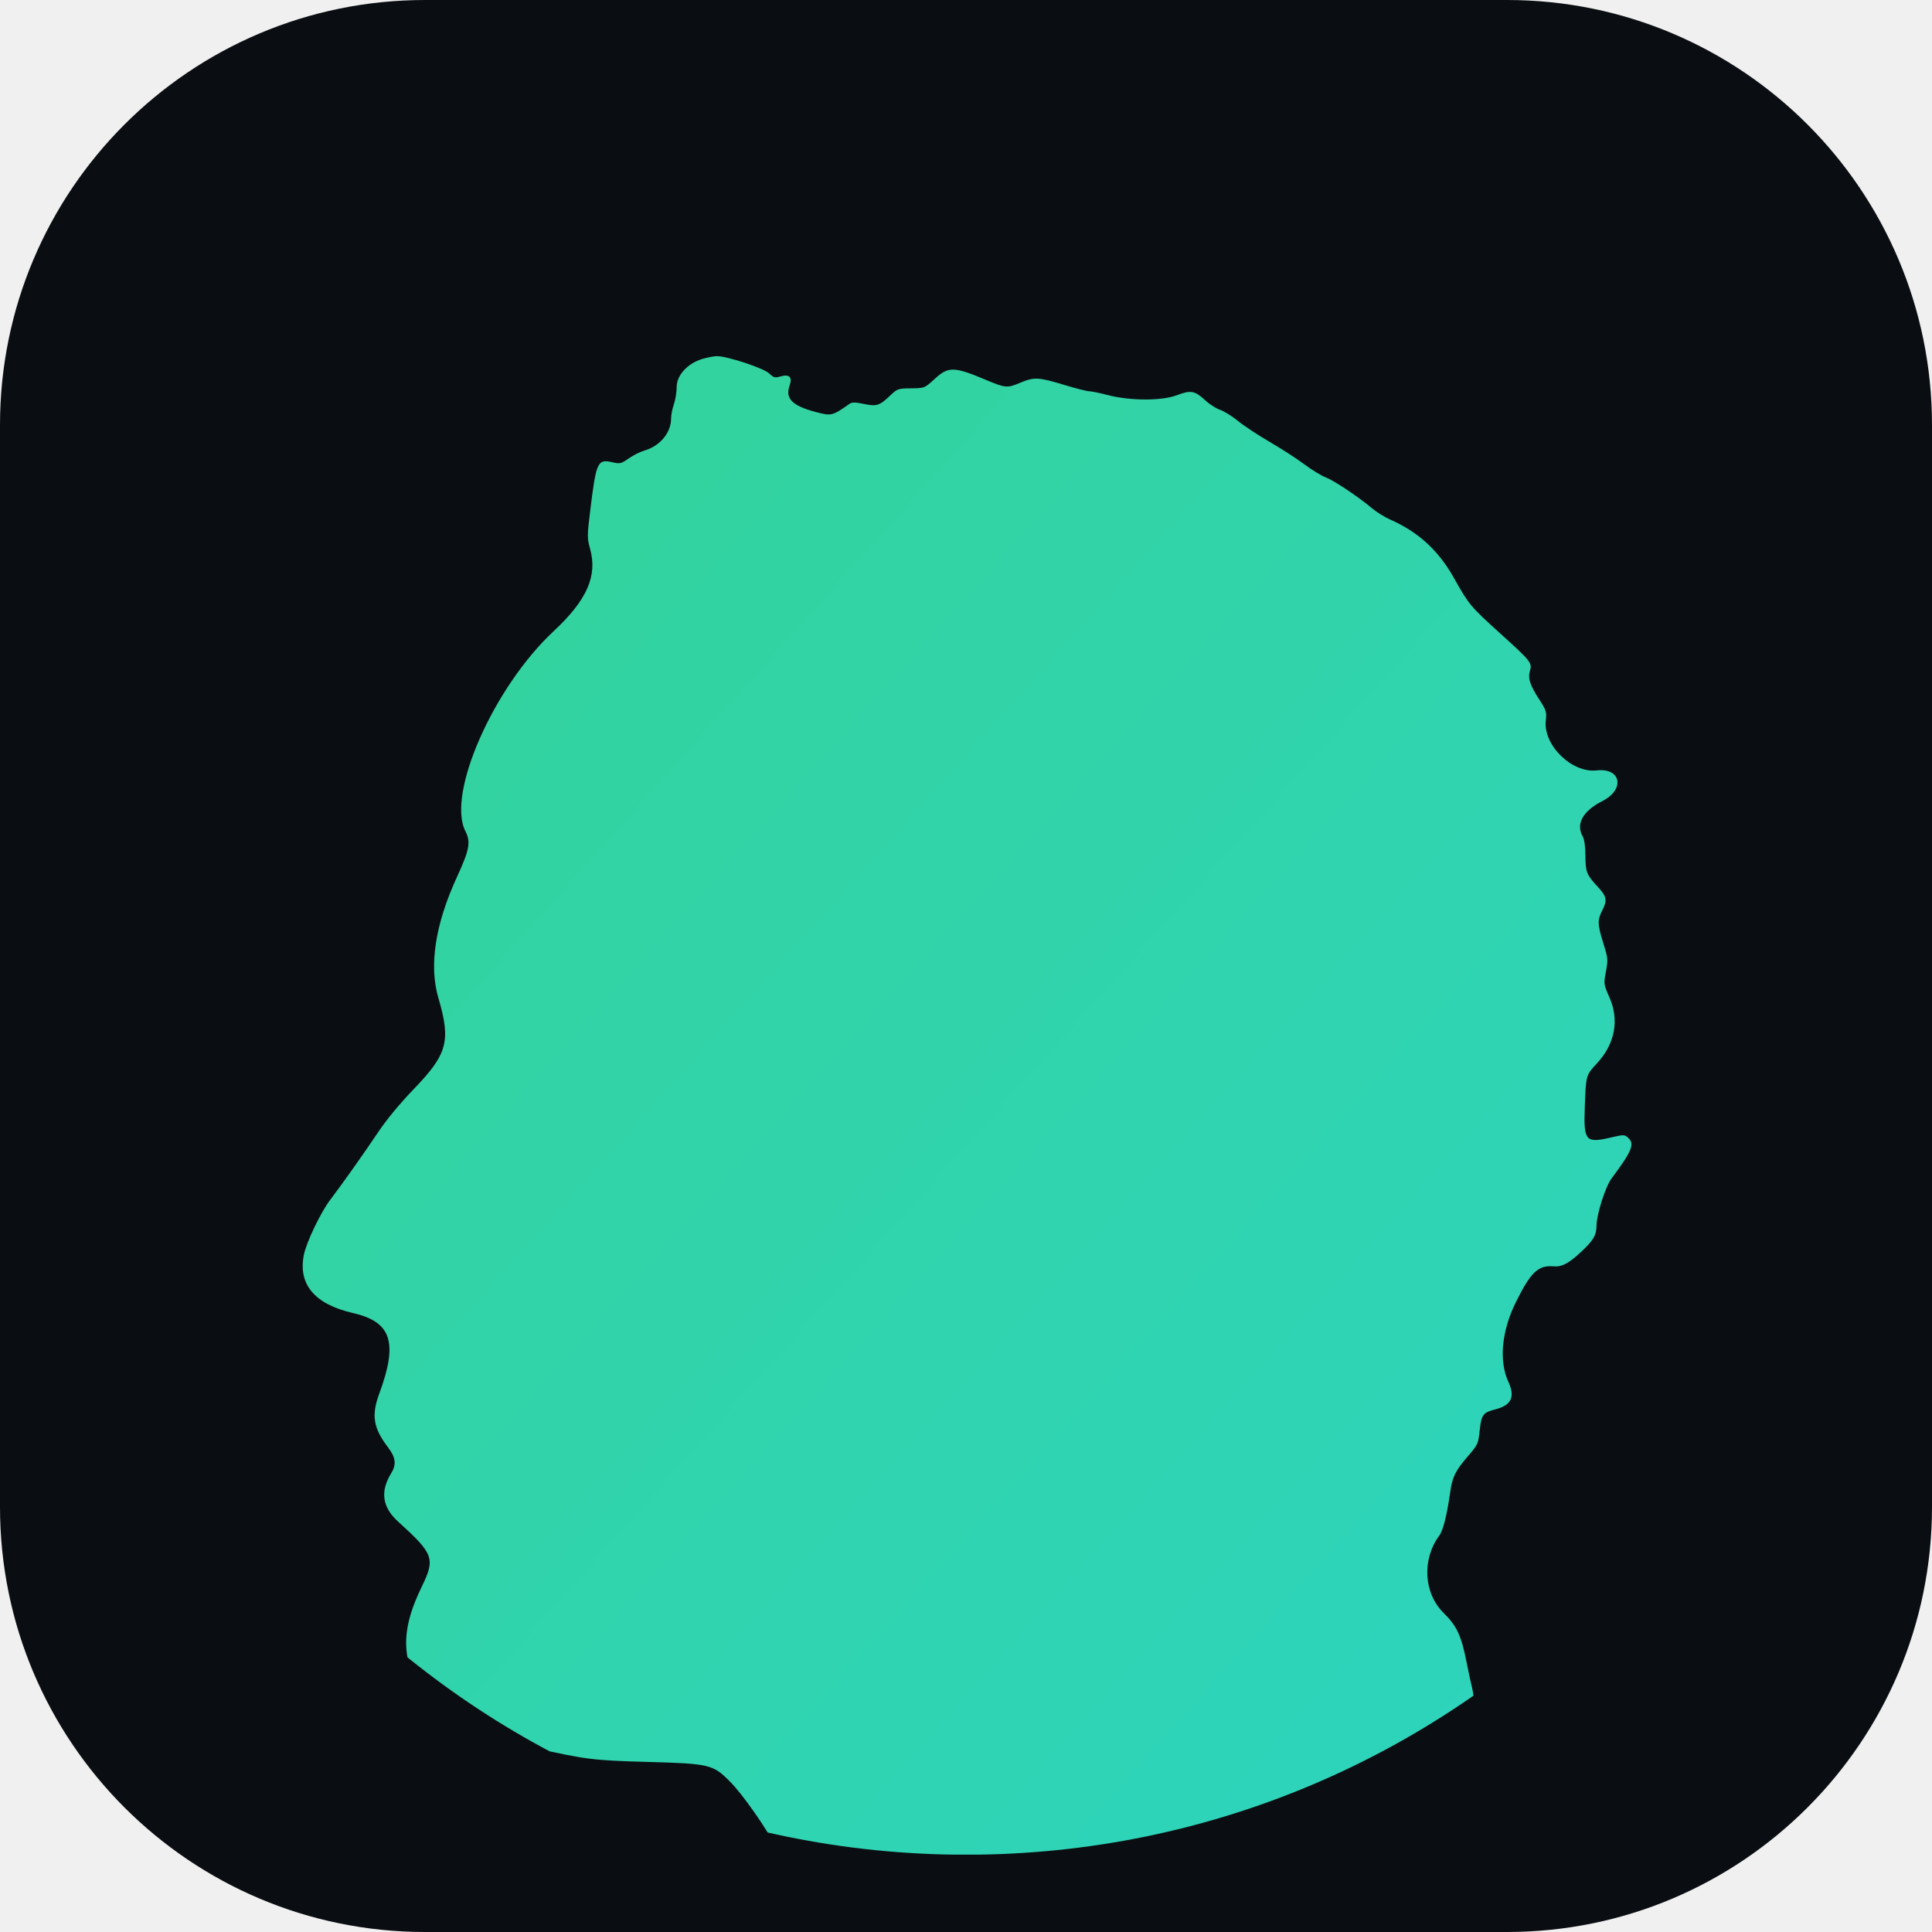
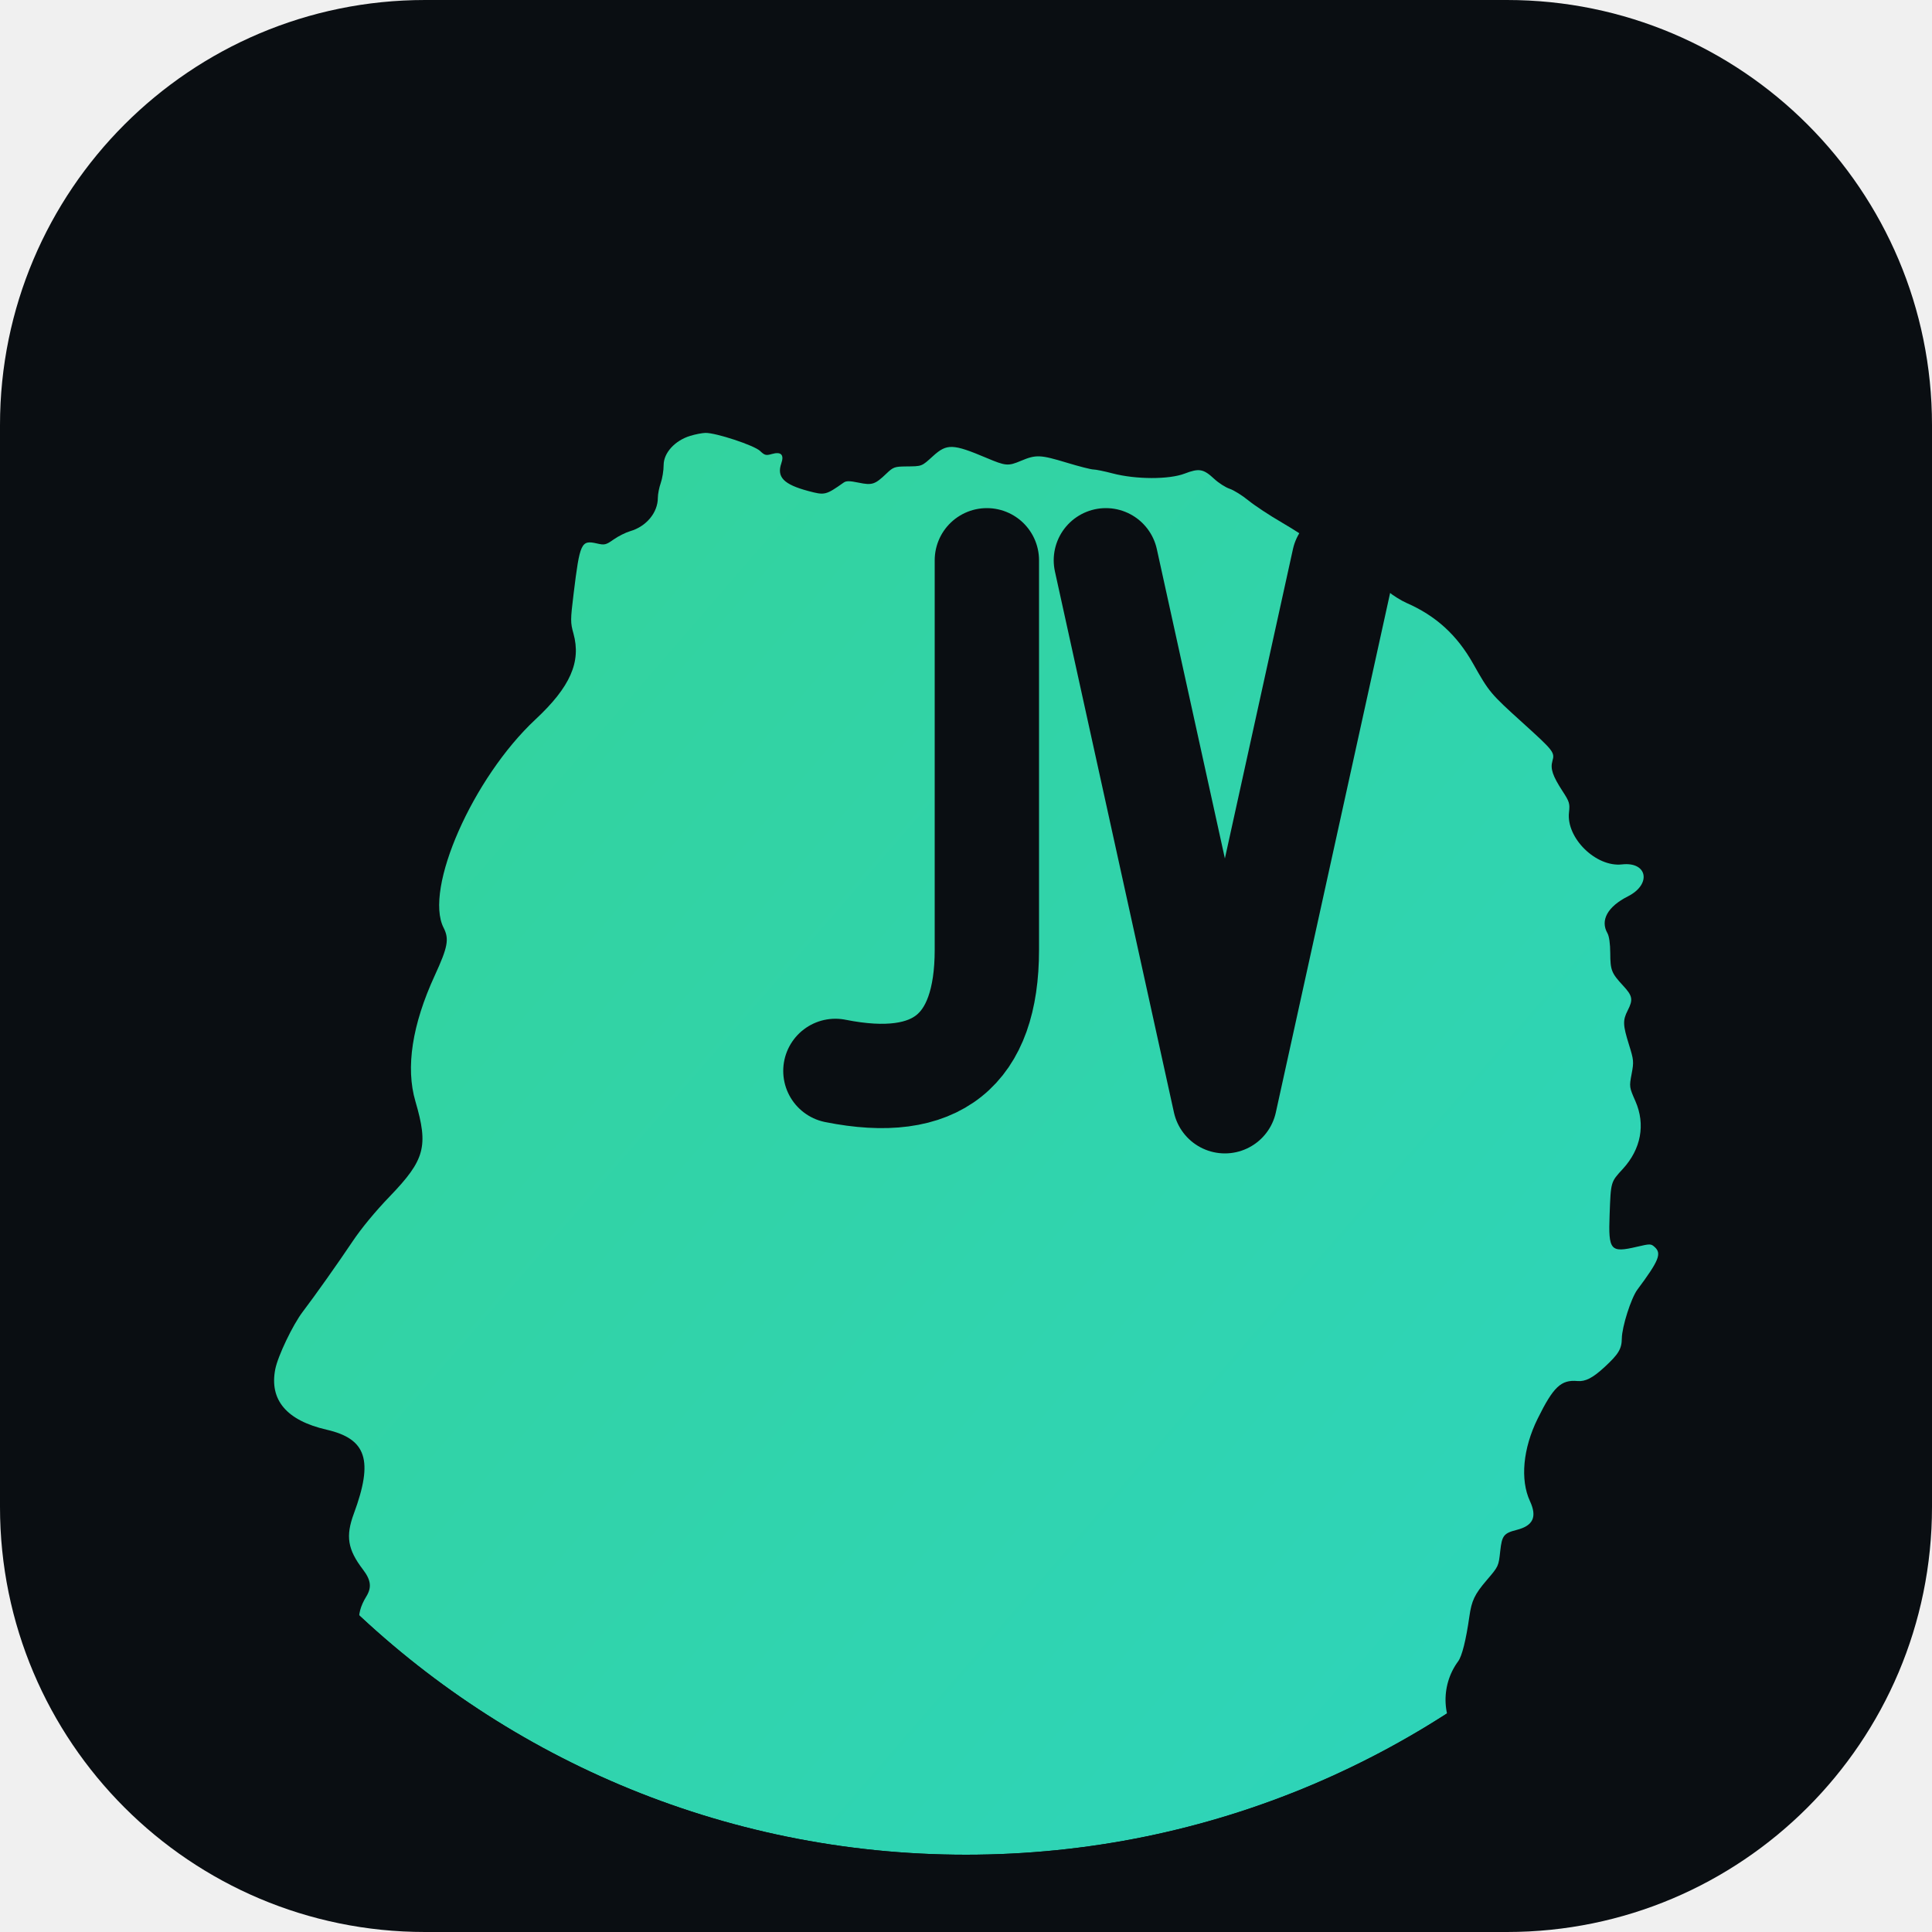
<svg xmlns="http://www.w3.org/2000/svg" viewBox="0 0 100 100">
  <defs>
    <linearGradient id="g" x1="0" y1="0" x2="1" y2="1">
      <stop offset="0%" stop-color="#34d399" />
      <stop offset="100%" stop-color="#2dd4bf" />
    </linearGradient>
    <clipPath id="c">
      <circle cx="50" cy="50" r="46" />
    </clipPath>
+     <mask id="m">
+       <rect width="100" height="100" fill="white" />
+       <g fill="none" stroke="black" stroke-width="5.4" stroke-linecap="round" stroke-linejoin="round">
+         <path d="M 51.08 29 L 51.08 49.16 Q 51.08 57 43.24 55.43" />
+         <path d="M 57.24 29 L 63.4 57 L 69.56 29" />
+       </g>
+     </mask>
  </defs>
  <rect width="100" height="100" rx="22" fill="#0a0e12" />
-   <g clip-path="url(#c)">
-     <g transform="translate(11.6,11.9) scale(0.096)">
+   <g clip-path="url(#c)" mask="url(#m)">
+     <g transform="translate(9.95,15.6) scale(0.1)">
      <path d="M 257.730 69.606 C 249.800 72.044, 244 78.421, 244 84.703 C 244 87.478, 243.325 91.662, 242.500 94 C 241.675 96.338, 241 99.784, 241 101.658 C 241 109.316, 235.035 116.518, 226.694 118.930 C 224.387 119.597, 220.537 121.524, 218.138 123.214 C 214.088 126.065, 213.462 126.214, 209.406 125.286 C 201.321 123.436, 200.624 124.940, 197.417 151.163 C 195.725 164.998, 195.719 166.168, 197.312 171.898 C 201.398 186.595, 195.661 199.584, 177.669 216.363 C 145.234 246.615, 119.868 304.139, 130.110 324.216 C 133.075 330.027, 132.303 334.203, 125.561 348.851 C 113.821 374.357, 110.393 396.593, 115.511 414.041 C 122.353 437.366, 120.472 444.331, 102.211 463.281 C 94.763 471.010, 87.501 479.806, 82.962 486.596 C 75.563 497.663, 63.378 514.863, 57.216 522.939 C 52.066 529.687, 44.323 545.869, 42.982 552.684 C 39.844 568.635, 48.851 579.250, 69.561 584.010 C 90.271 588.769, 93.858 599.855, 83.632 627.500 C 79.318 639.160, 80.442 646.012, 88.372 656.401 C 92.531 661.849, 92.995 665.653, 90.075 670.382 C 84.040 680.160, 85.252 688.679, 93.778 696.409 C 113.085 713.914, 113.959 716.325, 106.538 731.581 C 96.333 752.557, 95.508 767.125, 103.610 783.267 C 112.807 801.592, 127.104 809.499, 167.269 818.473 C 195.295 824.735, 198.936 825.186, 228 825.998 C 262.052 826.948, 263.542 827.308, 272.992 836.849 C 279.585 843.505, 292.763 862.314, 297.096 871.250 L 299.399 876 507.981 876 L 716.564 876 718.450 865.384 C 721.771 846.691, 720.274 840.028, 710.849 831.554 C 701.700 823.329, 695.847 820.658, 688.296 821.264 C 678.461 822.054, 675.724 817.591, 674.435 798.669 C 674.092 793.626, 673.384 787.925, 672.863 786 C 672.341 784.075, 671.073 778.225, 670.045 773 C 667.070 757.886, 664.752 752.831, 657.532 745.708 C 646.708 735.031, 645.713 716.775, 655.251 703.875 C 657.233 701.194, 659.316 692.856, 661.043 680.691 C 662.205 672.502, 663.765 669.223, 669.933 662 C 676.212 654.647, 676.145 654.793, 677.034 646.694 C 677.898 638.815, 678.867 637.579, 685.500 635.888 C 694.083 633.700, 696.188 629.158, 692.404 620.991 C 687.271 609.911, 688.773 593.742, 696.365 578.349 C 704.516 561.823, 708.496 558.056, 717 558.820 C 721.079 559.186, 724.870 557.244, 730.895 551.701 C 738.253 544.932, 739.889 542.235, 739.955 536.765 C 740.028 530.704, 744.759 515.870, 748.013 511.500 C 759.176 496.506, 760.674 492.825, 756.976 489.478 C 755.037 487.724, 754.644 487.718, 747.726 489.336 C 734.037 492.537, 732.949 491.266, 733.629 472.863 C 734.270 455.514, 734.160 455.896, 740.468 449.035 C 749.896 438.779, 752.275 426.017, 746.998 413.996 C 743.789 406.684, 743.768 406.531, 745.021 399.887 C 746.220 393.534, 746.145 392.710, 743.644 384.689 C 740.473 374.518, 740.386 372.124, 743 367 C 745.876 361.362, 745.530 359.487, 740.640 354.207 C 734.587 347.673, 734.005 346.200, 733.965 337.316 C 733.942 332.434, 733.393 328.562, 732.500 327 C 728.677 320.312, 732.619 313.240, 743.126 307.937 C 755.441 301.720, 753.236 289.923, 740.037 291.416 C 726.581 292.939, 711.094 277.727, 712.610 264.476 C 713.131 259.919, 712.850 258.994, 709.274 253.500 C 704.140 245.612, 702.886 241.884, 704.029 237.900 C 705.311 233.428, 704.759 232.720, 688.505 218.005 C 671.853 202.929, 671.287 202.252, 662.979 187.500 C 654.637 172.686, 643.709 162.727, 628.500 156.077 C 625.750 154.875, 621.475 152.206, 619 150.147 C 611.124 143.593, 598.549 135.201, 593.950 133.429 C 591.502 132.486, 586.312 129.313, 582.416 126.378 C 578.519 123.443, 570.194 118.061, 563.916 114.418 C 557.637 110.775, 549.875 105.650, 546.666 103.029 C 543.457 100.409, 539.093 97.691, 536.968 96.990 C 534.844 96.288, 531.243 93.978, 528.966 91.855 C 523.406 86.670, 521.153 86.268, 513.692 89.127 C 505.586 92.234, 488.455 92.194, 476.419 89.042 C 472.132 87.919, 467.640 87, 466.438 87 C 465.237 87, 459.058 85.425, 452.708 83.500 C 438.945 79.328, 436.752 79.237, 428.960 82.517 C 422.268 85.334, 421.109 85.234, 411 80.965 C 393.737 73.677, 390.604 73.567, 383.500 80 C 377.380 85.543, 377.926 85.334, 369.300 85.430 C 363.577 85.495, 362.806 85.780, 359.300 89.132 C 353.378 94.792, 351.921 95.269, 344.941 93.827 C 340.241 92.856, 338.515 92.844, 337.196 93.773 C 327.904 100.320, 327.420 100.435, 318.814 98.131 C 306.135 94.738, 302.435 90.928, 304.913 83.820 C 306.474 79.343, 304.744 77.639, 300.014 78.996 C 296.979 79.866, 296.279 79.684, 293.891 77.395 C 290.892 74.522, 270.976 67.951, 265.629 68.070 C 263.908 68.108, 260.353 68.799, 257.730 69.606" fill="url(#g)" />
    </g>
  </g>
</svg>
